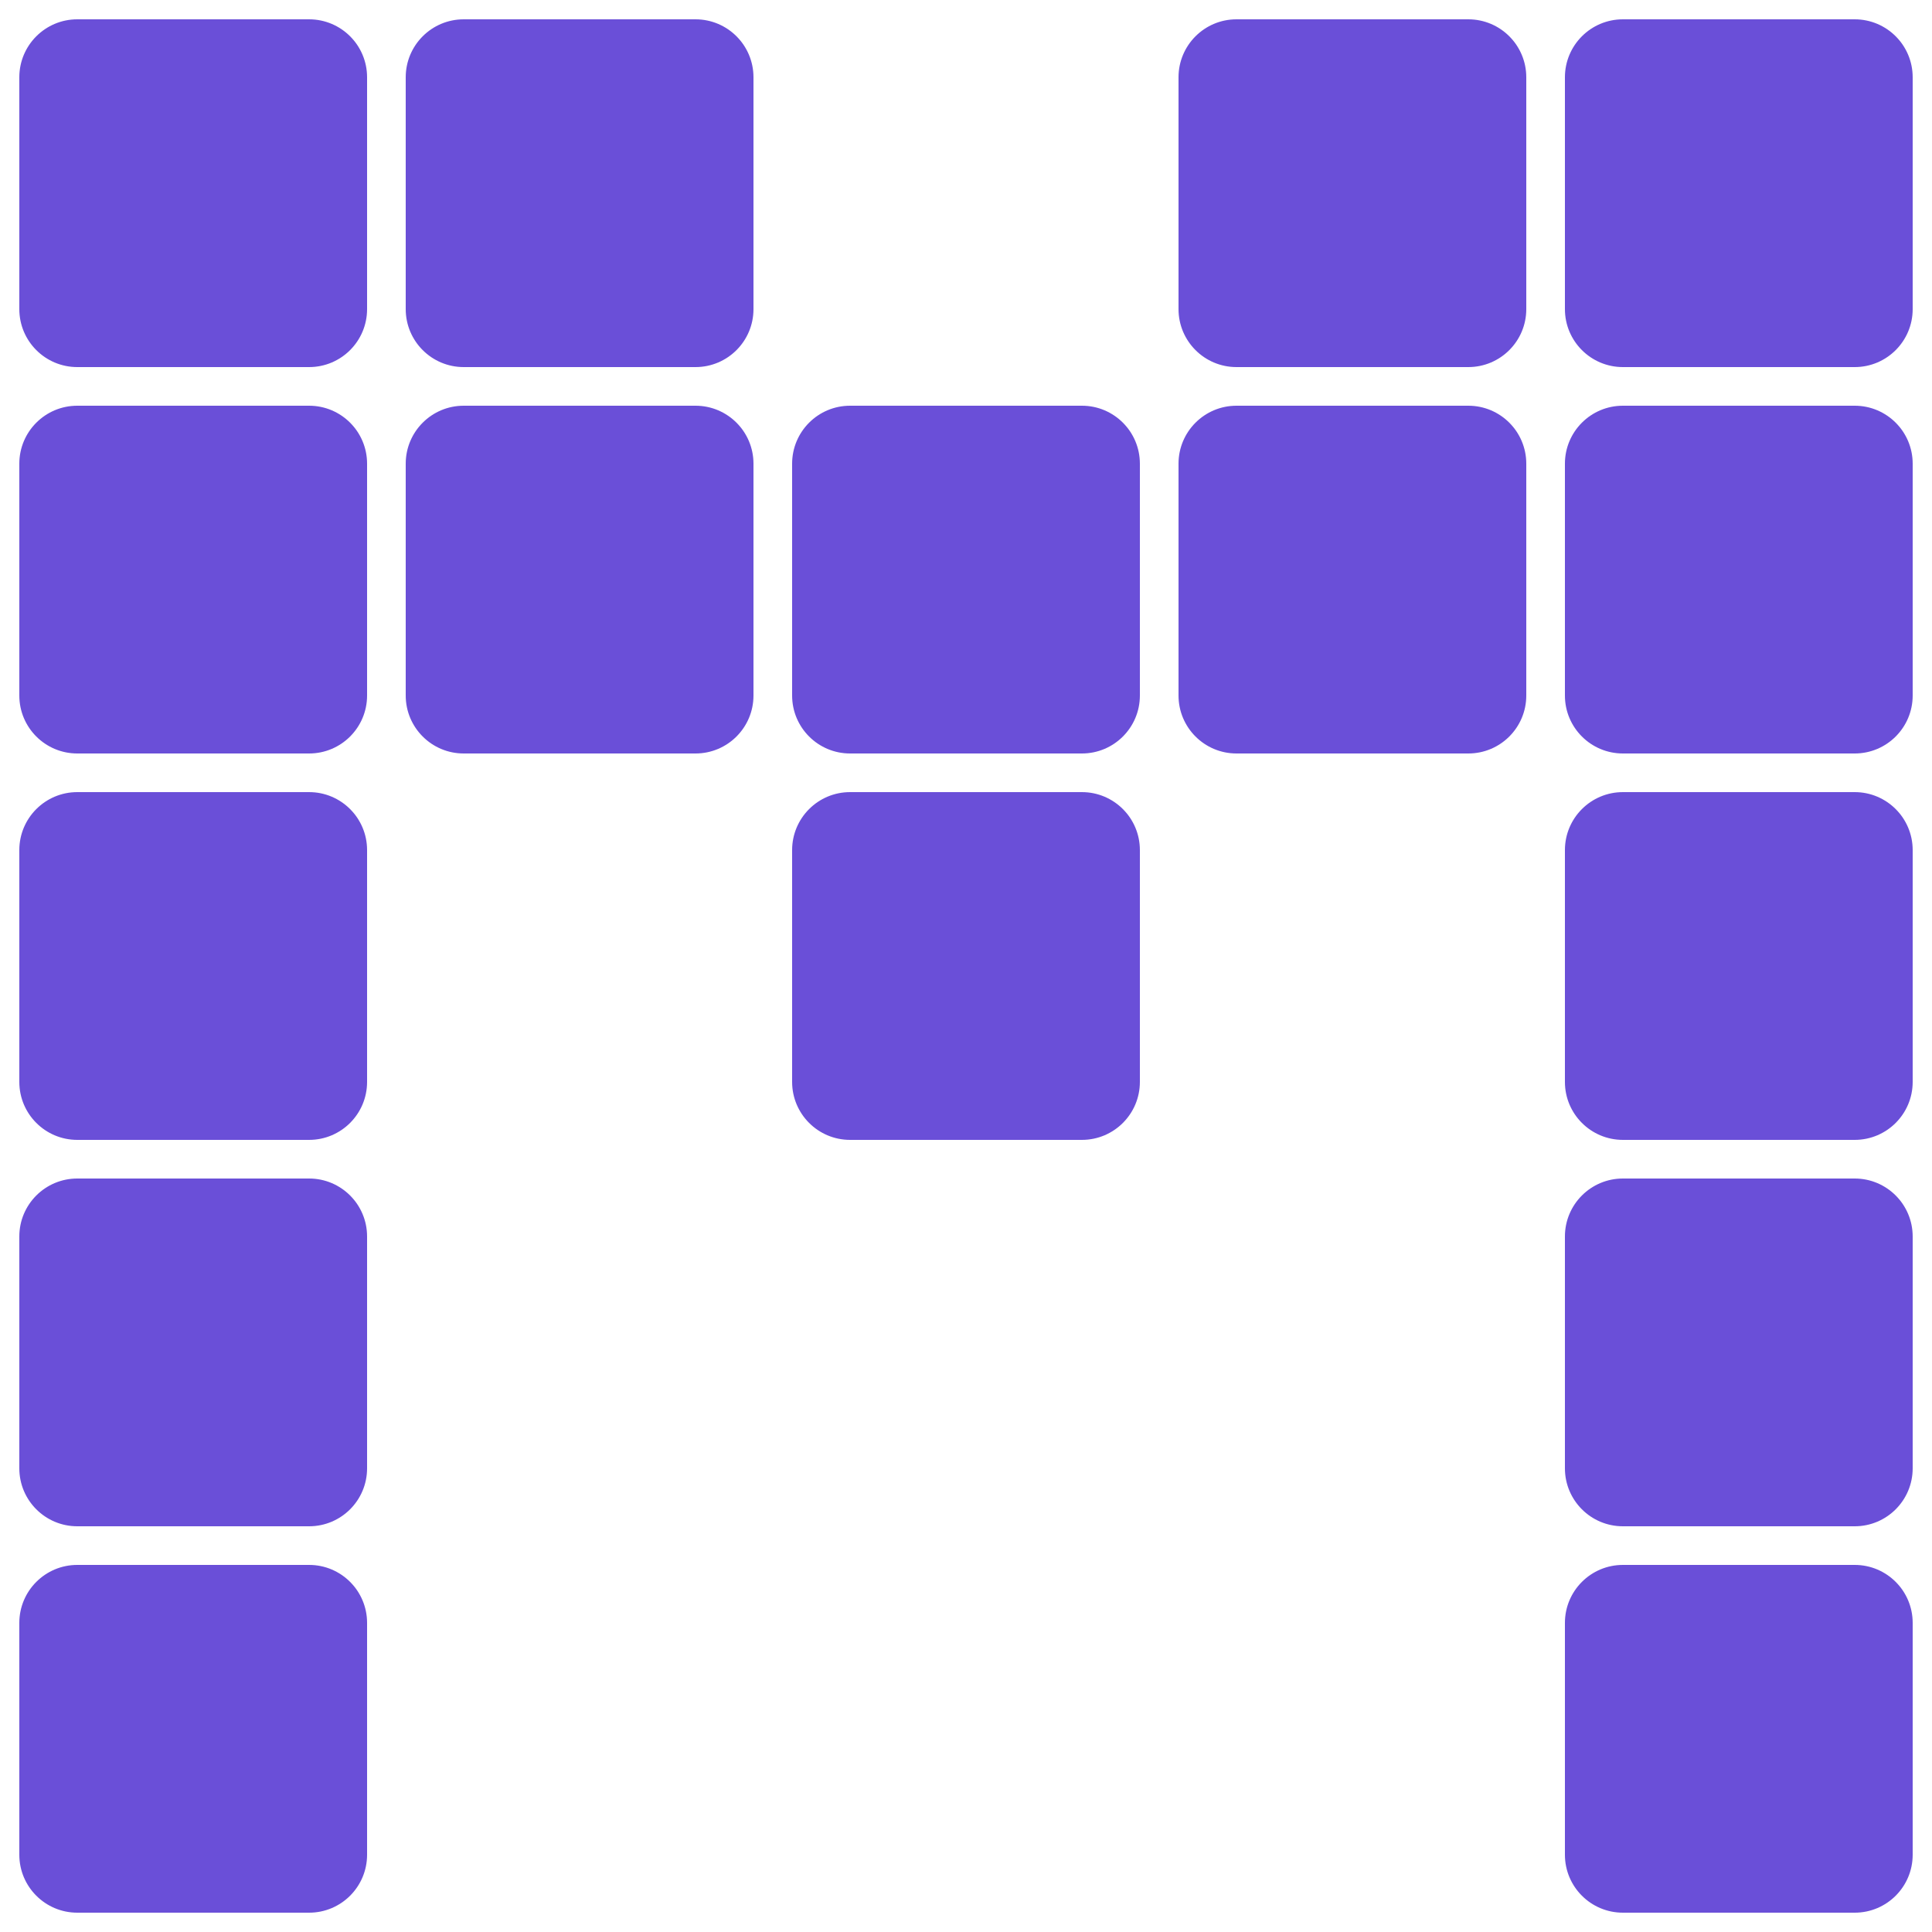
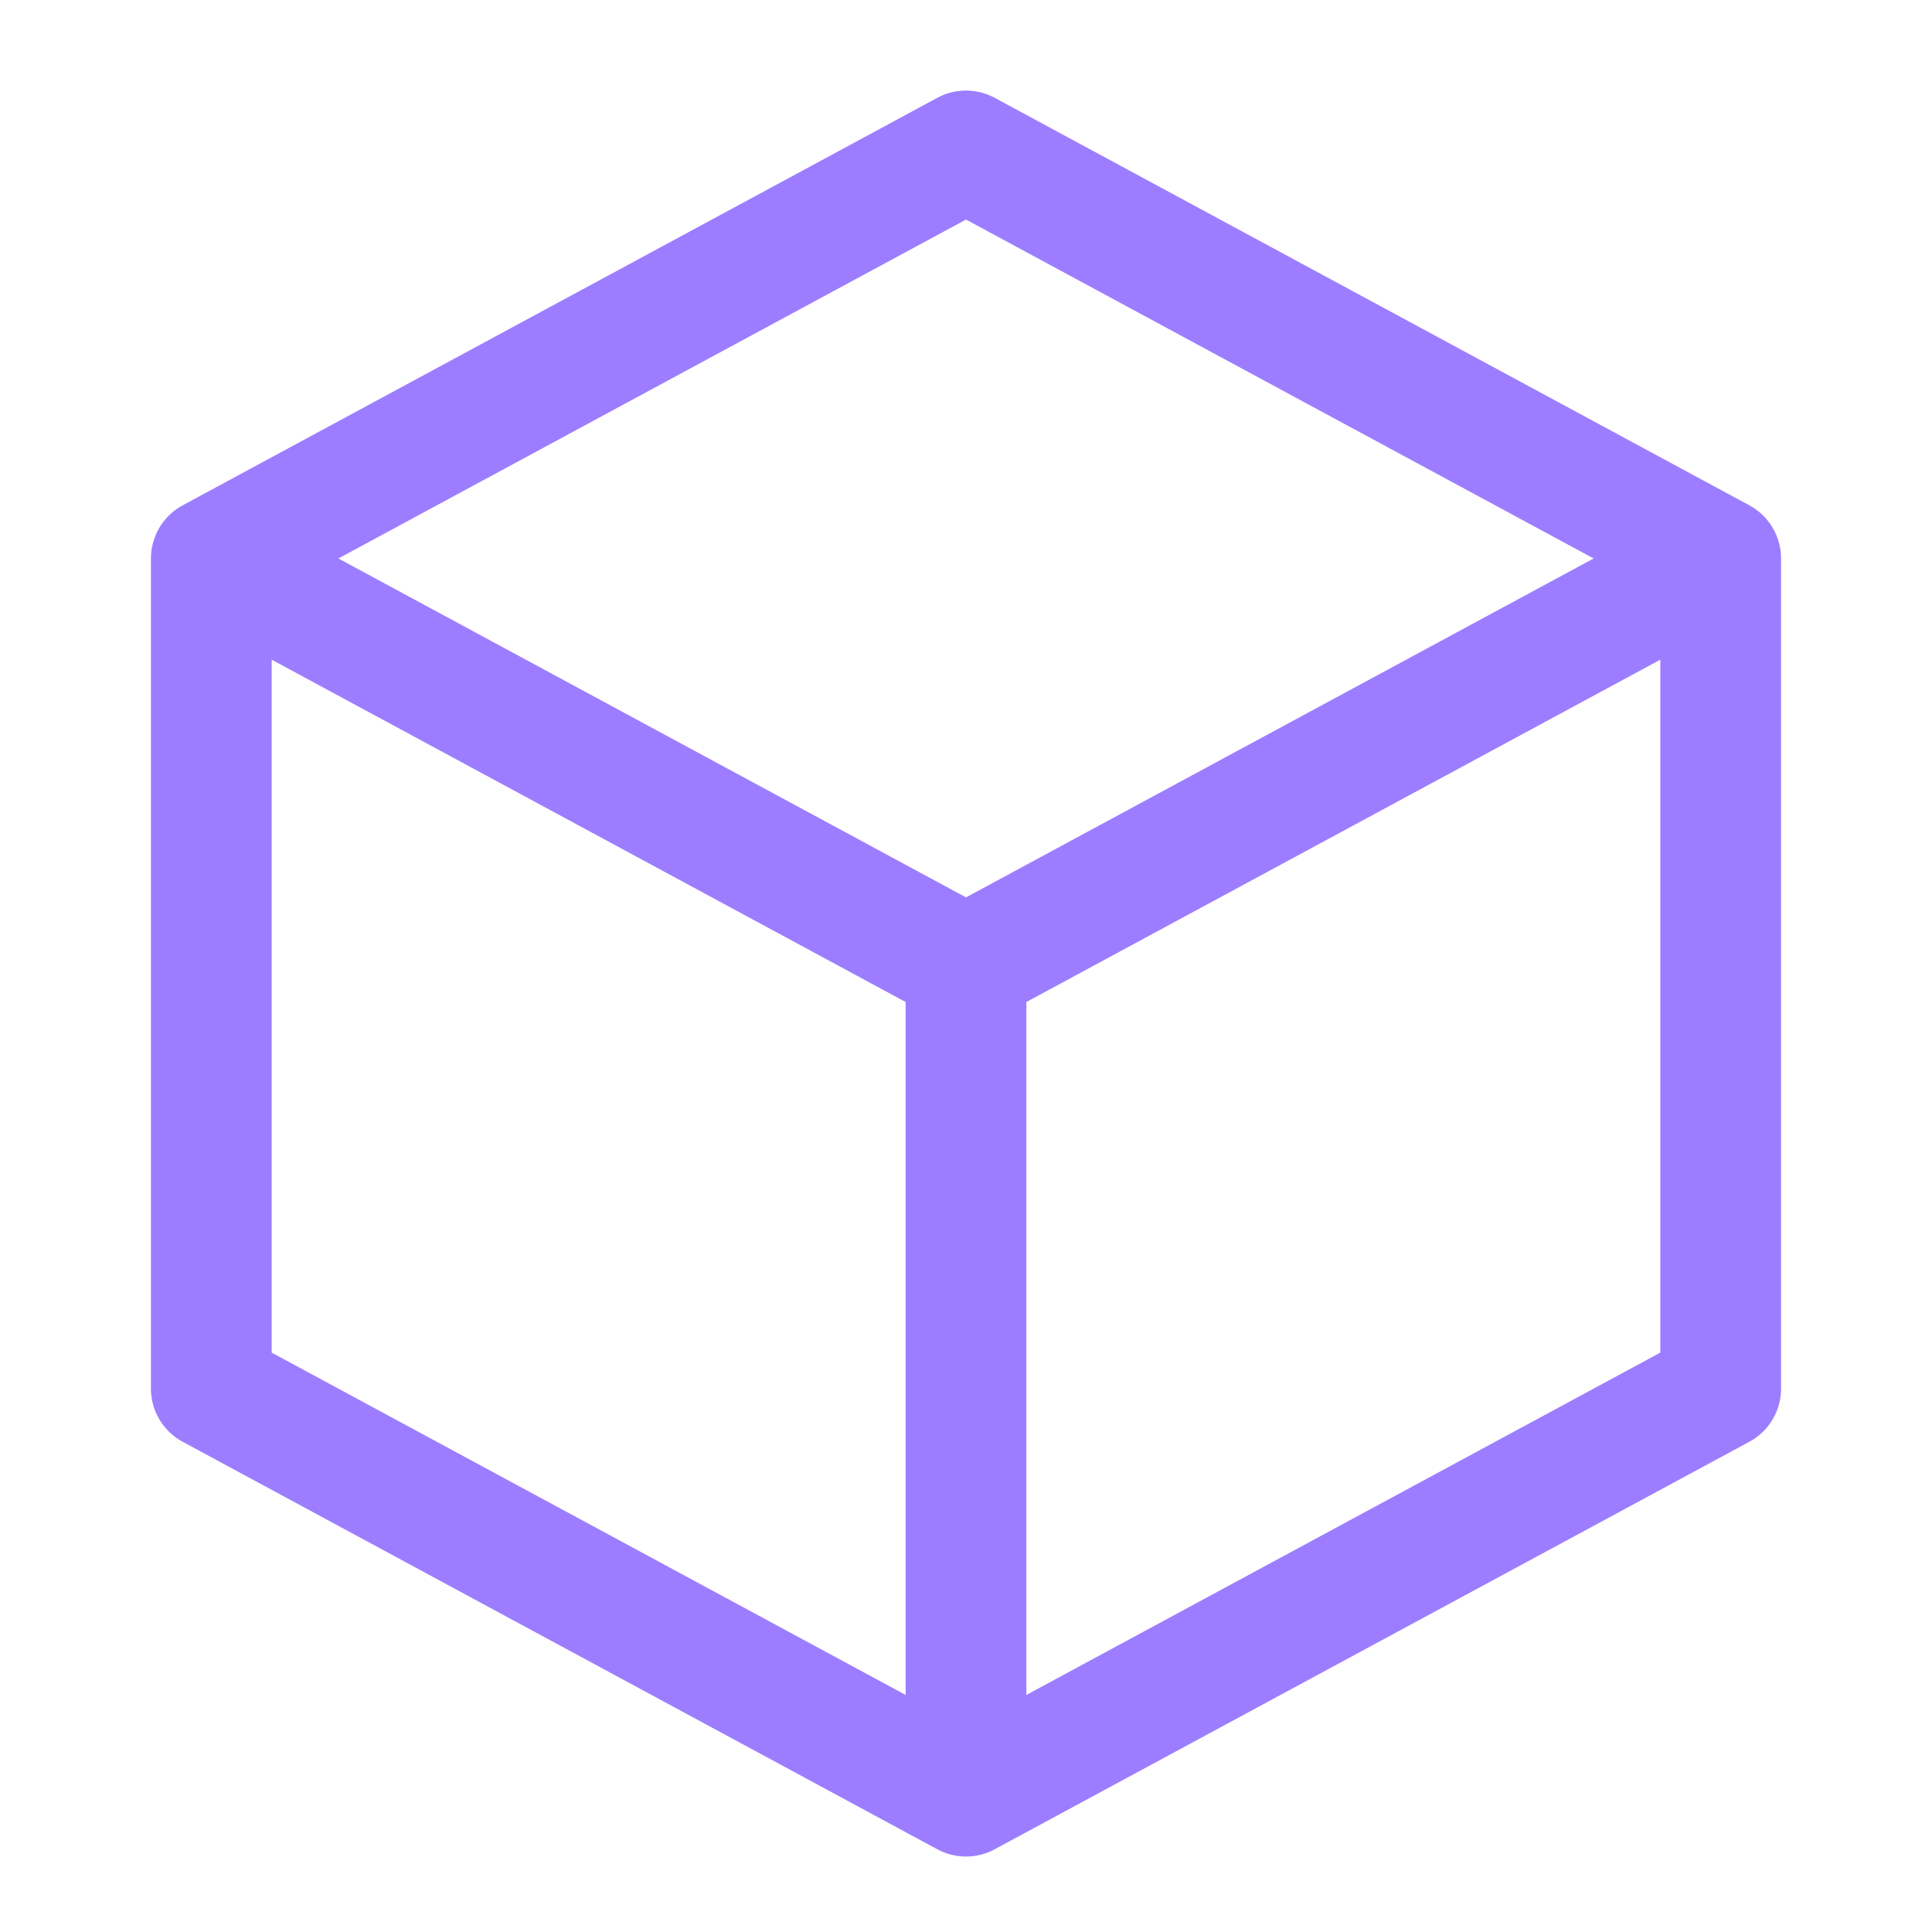
- <svg xmlns="http://www.w3.org/2000/svg" viewBox="0 0 50 50">
-   <style>
-     rect { fill: #6a4fd8; }
-     @media (prefers-color-scheme: dark) { rect { fill: #c9bcff; } }
-   </style>
-   <rect x="0.5" y="0.5" width="9" height="9" rx="1.5" />
-   <rect x="10.5" y="0.5" width="9" height="9" rx="1.5" />
-   <rect x="30.5" y="0.5" width="9" height="9" rx="1.5" />
-   <rect x="40.5" y="0.5" width="9" height="9" rx="1.5" />
-   <rect x="0.5" y="10.5" width="9" height="9" rx="1.5" />
-   <rect x="10.5" y="10.5" width="9" height="9" rx="1.5" />
-   <rect x="20.5" y="10.5" width="9" height="9" rx="1.5" />
-   <rect x="30.5" y="10.5" width="9" height="9" rx="1.5" />
-   <rect x="40.5" y="10.5" width="9" height="9" rx="1.5" />
-   <rect x="0.5" y="20.5" width="9" height="9" rx="1.5" />
-   <rect x="20.5" y="20.5" width="9" height="9" rx="1.5" />
-   <rect x="40.5" y="20.5" width="9" height="9" rx="1.5" />
-   <rect x="0.5" y="30.5" width="9" height="9" rx="1.5" />
-   <rect x="40.5" y="30.5" width="9" height="9" rx="1.5" />
-   <rect x="0.5" y="40.5" width="9" height="9" rx="1.5" />
-   <rect x="40.5" y="40.5" width="9" height="9" rx="1.5" />
+ <svg xmlns="http://www.w3.org/2000/svg" viewBox="0 0 64 64">
+   <g fill="none" stroke="#9d7dff" stroke-width="4" stroke-linejoin="round">
+     <path d="M32 5 57 18.5 57 46 32 59.5 7 46 7 18.5Z" />
+     <path d="M7 18.5 32 32 57 18.5M32 32V59.5" />
+   </g>
</svg>
